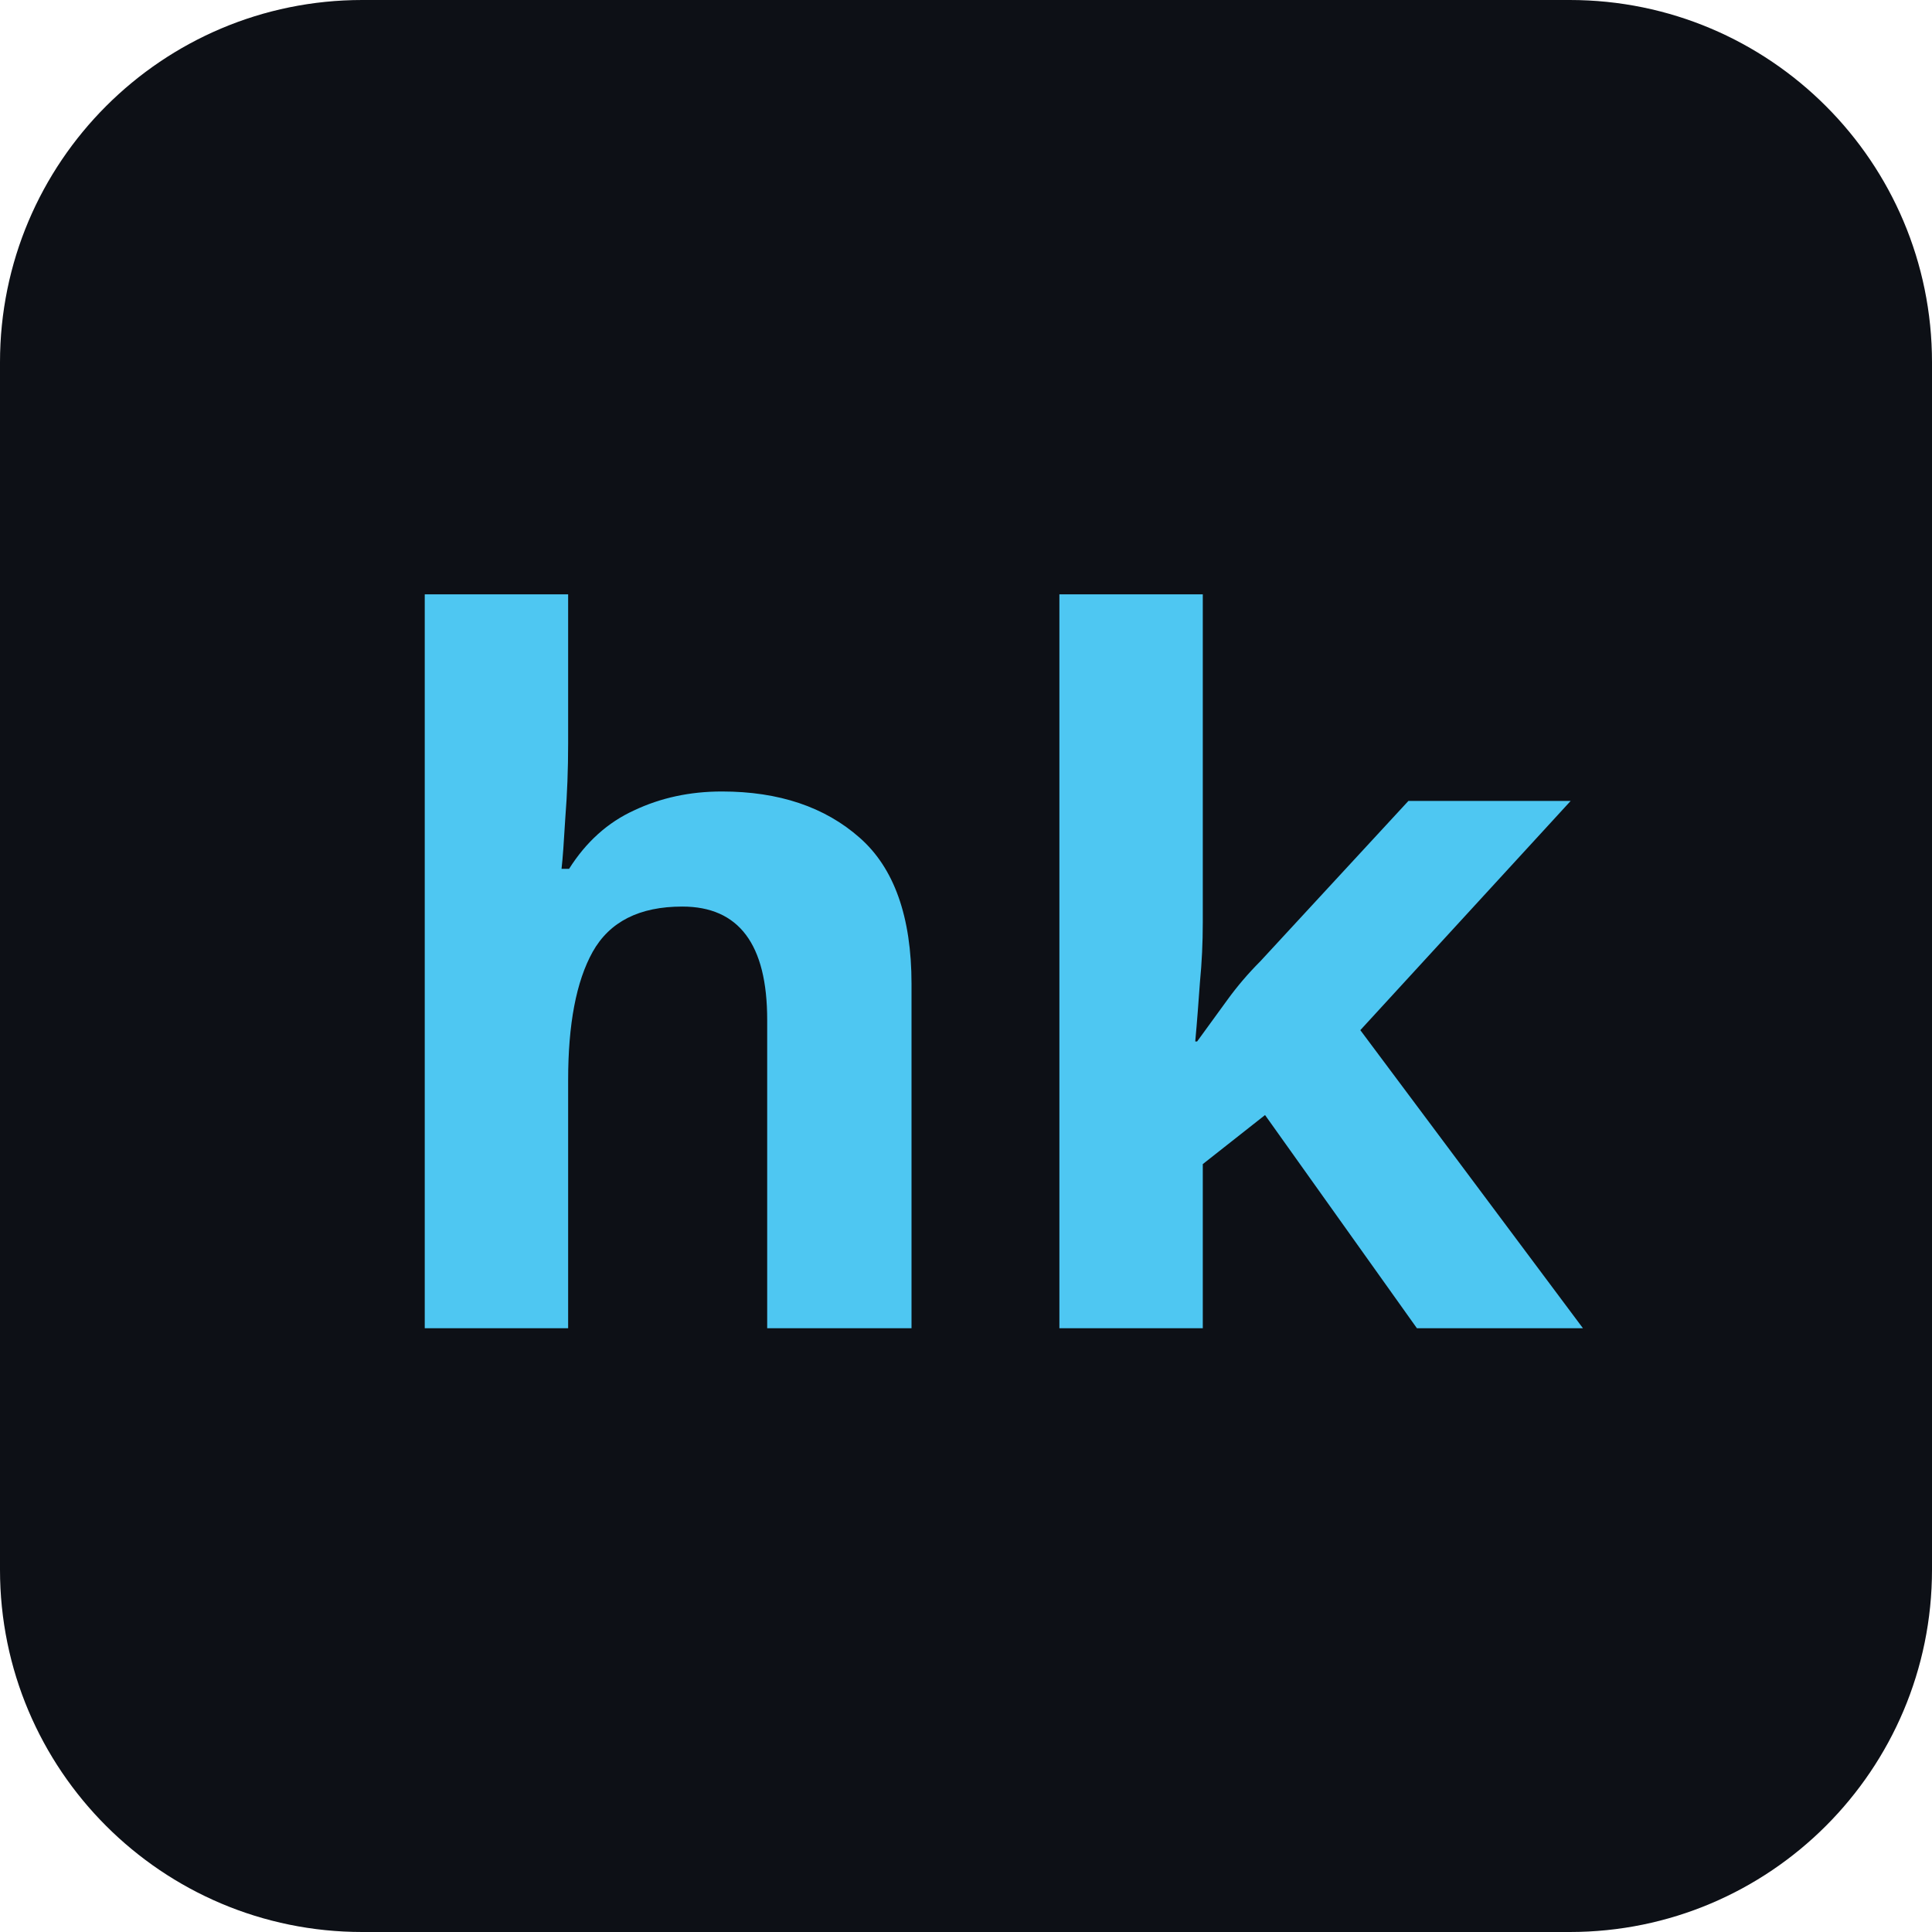
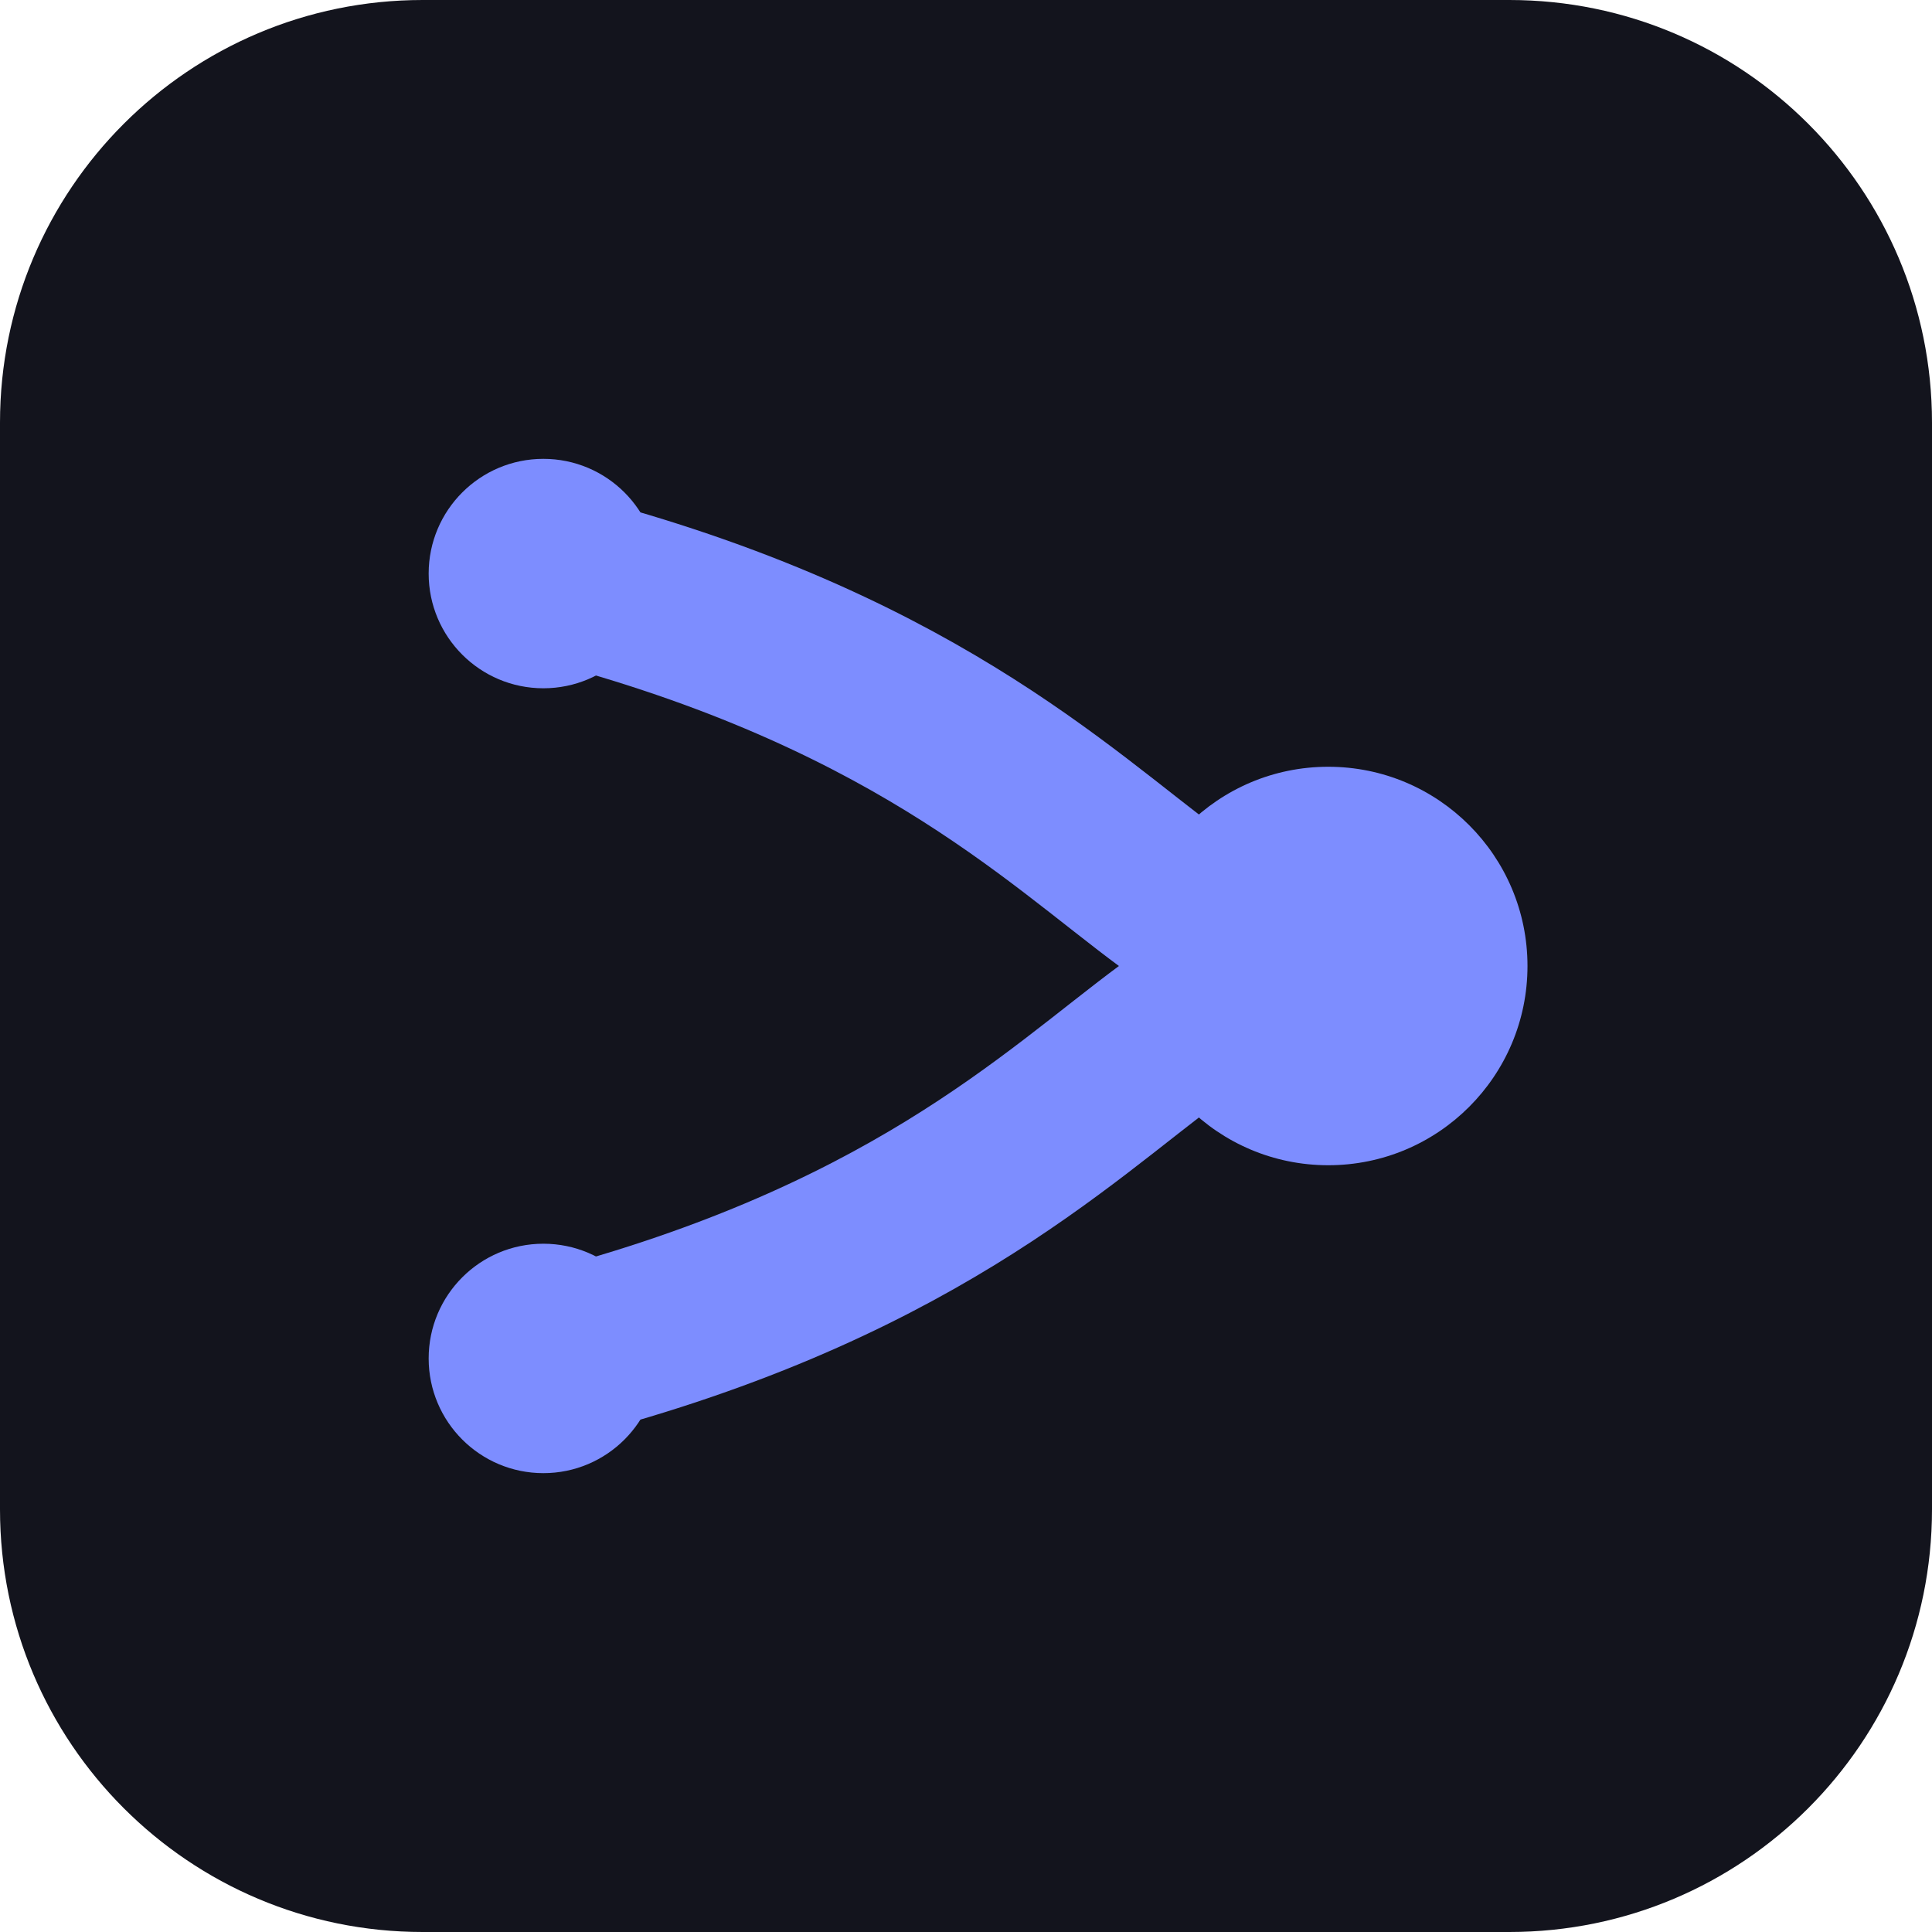
<svg xmlns="http://www.w3.org/2000/svg" viewBox="0 0 32 32">
-   <rect width="32" height="32" rx="6" fill="#0d1016" />
-   <text x="16" y="22" text-anchor="middle" font-family="system-ui, sans-serif" font-weight="700" font-size="16" fill="#4ec7f2">hk</text>
+   <rect width="32" height="32" rx="7" fill="#13141d" />
+   <g stroke="#7d8dff" stroke-width="2.8" stroke-linecap="round" fill="none">
+     <path d="M9 9.5 C 15 11, 17.5 13.5, 19.4 14.9" />
+     <path d="M9 22.5 C 15 21, 17.5 18.5, 19.4 17.1" />
+   </g>
+   <circle cx="9" cy="9.5" r="1.9" fill="#7d8dff" />
+   <circle cx="9" cy="22.5" r="1.9" fill="#7d8dff" />
+   <circle cx="22" cy="16" r="3.3" fill="#7d8dff" />
</svg>
